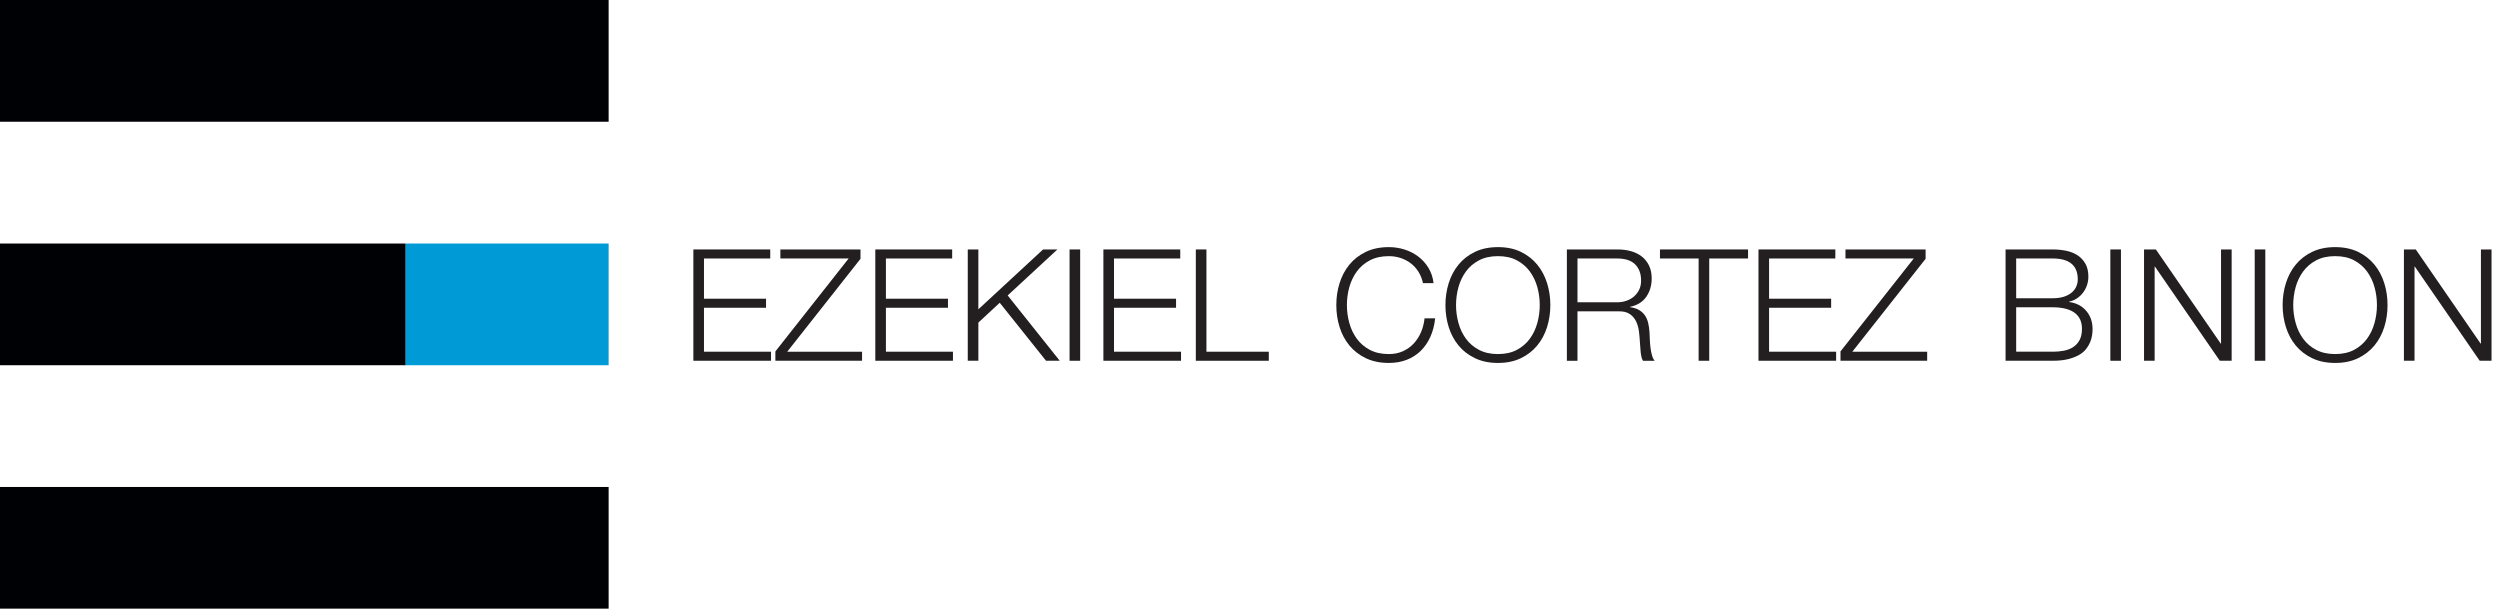
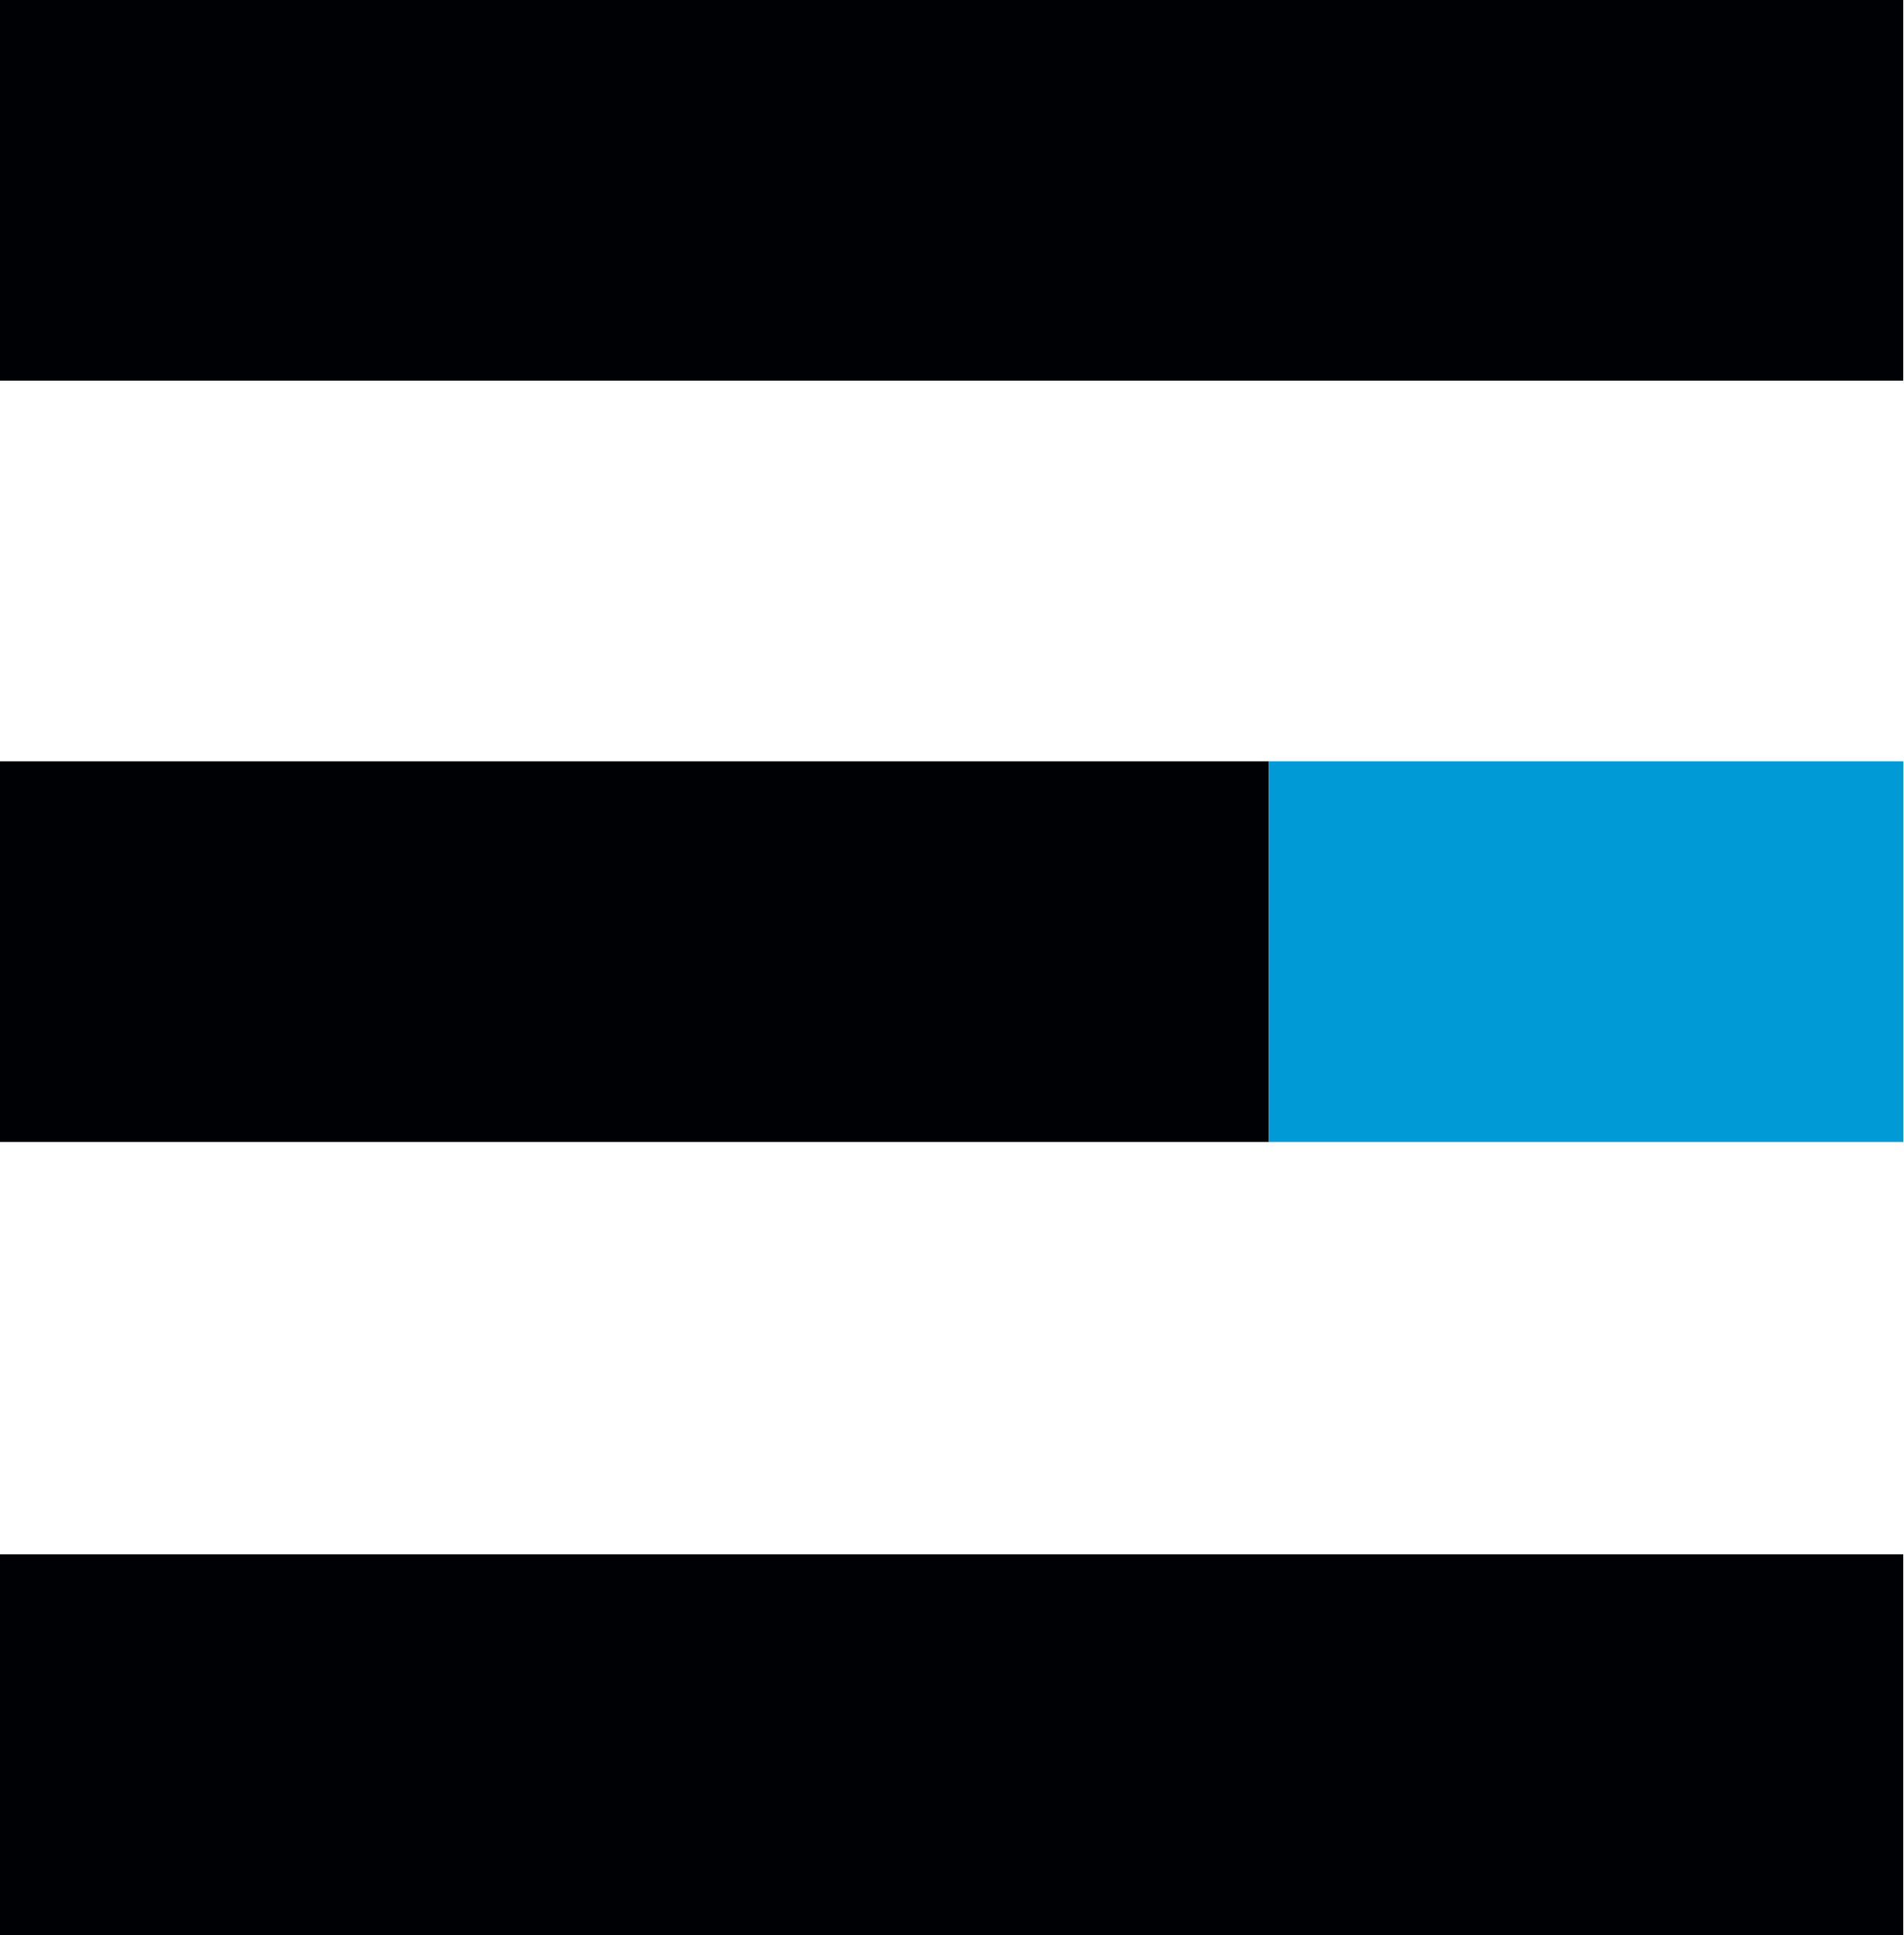
- <svg xmlns="http://www.w3.org/2000/svg" version="1.1" baseProfile="tiny" id="Layer_1" x="0px" y="0px" width="240.533px" height="58.559px" viewBox="0 0 240.533 58.559" overflow="inherit" xml:space="preserve">
-   <g>
-     <rect fill="#000105" width="58.559" height="11.713" />
-     <rect y="23.431" fill="#000105" width="39.035" height="11.709" />
-     <rect x="39.035" y="23.431" fill="#009AD6" width="19.523" height="11.709" />
-     <rect y="46.853" fill="#000105" width="58.559" height="11.706" />
-   </g>
-   <g>
-     <path fill="#231F20" d="M74.107,24v0.87h-6.375v3.87h5.971v0.87h-5.971v4.229h6.45v0.87h-7.47V24H74.107z" />
-     <path fill="#231F20" d="M82.792,24v0.9l-7.05,8.939h7.2v0.87h-8.34v-0.9l7.05-8.939h-6.57V24H82.792z" />
-     <path fill="#231F20" d="M91.611,24v0.87h-6.375v3.87h5.971v0.87h-5.971v4.229h6.45v0.87h-7.47V24H91.611z" />
-     <path fill="#231F20" d="M94.131,24v5.76l6.226-5.76h1.38l-4.785,4.425l5.01,6.285h-1.319l-4.455-5.58l-2.056,1.905v3.675h-1.02V24   H94.131z" />
-     <path fill="#231F20" d="M103.926,24v10.71h-1.02V24H103.926z" />
-     <path fill="#231F20" d="M113.556,24v0.87h-6.375v3.87h5.971v0.87h-5.971v4.229h6.45v0.87h-7.47V24H113.556z" />
-     <path fill="#231F20" d="M116.075,24v9.84h6v0.87h-7.02V24H116.075z" />
-     <path fill="#231F20" d="M136.468,26.138c-0.205-0.325-0.455-0.598-0.75-0.817s-0.62-0.388-0.976-0.503   c-0.354-0.115-0.728-0.173-1.117-0.173c-0.71,0-1.32,0.136-1.83,0.405c-0.51,0.271-0.928,0.628-1.252,1.072   c-0.325,0.445-0.565,0.948-0.721,1.508c-0.155,0.561-0.232,1.135-0.232,1.725c0,0.58,0.077,1.153,0.232,1.718   c0.155,0.565,0.396,1.07,0.721,1.516c0.324,0.444,0.742,0.802,1.252,1.072c0.51,0.27,1.12,0.405,1.83,0.405   c0.5,0,0.95-0.091,1.35-0.271c0.4-0.18,0.745-0.425,1.035-0.735c0.29-0.31,0.525-0.672,0.705-1.087s0.295-0.862,0.345-1.343h1.021   c-0.07,0.66-0.225,1.255-0.465,1.785s-0.551,0.98-0.931,1.35c-0.38,0.37-0.827,0.655-1.342,0.855c-0.516,0.2-1.088,0.3-1.718,0.3   c-0.84,0-1.577-0.152-2.213-0.457c-0.635-0.306-1.162-0.713-1.582-1.223c-0.42-0.511-0.735-1.101-0.945-1.771   s-0.314-1.375-0.314-2.115c0-0.739,0.104-1.444,0.314-2.114s0.525-1.263,0.945-1.777c0.42-0.516,0.947-0.925,1.582-1.23   c0.636-0.305,1.373-0.457,2.213-0.457c0.51,0,1.008,0.074,1.492,0.225c0.485,0.15,0.925,0.373,1.32,0.667   c0.395,0.296,0.725,0.658,0.99,1.088c0.265,0.43,0.433,0.925,0.502,1.485h-1.02C136.82,26.83,136.672,26.463,136.468,26.138z" />
-     <path fill="#231F20" d="M139.385,27.24c0.21-0.67,0.524-1.263,0.944-1.777c0.421-0.516,0.948-0.925,1.583-1.23   c0.635-0.305,1.372-0.457,2.213-0.457c0.84,0,1.574,0.152,2.204,0.457c0.631,0.306,1.155,0.715,1.575,1.23   c0.42,0.515,0.735,1.107,0.945,1.777s0.315,1.375,0.315,2.114c0,0.74-0.105,1.445-0.315,2.115s-0.525,1.26-0.945,1.771   c-0.42,0.51-0.944,0.917-1.575,1.223c-0.63,0.305-1.364,0.457-2.204,0.457c-0.841,0-1.578-0.152-2.213-0.457   c-0.635-0.306-1.162-0.713-1.583-1.223c-0.42-0.511-0.734-1.101-0.944-1.771s-0.315-1.375-0.315-2.115   C139.069,28.615,139.175,27.91,139.385,27.24z M140.322,31.072c0.154,0.565,0.395,1.07,0.72,1.516   c0.325,0.444,0.742,0.802,1.253,1.072c0.51,0.27,1.119,0.405,1.83,0.405c0.71,0,1.317-0.136,1.822-0.405   c0.505-0.271,0.92-0.628,1.245-1.072c0.324-0.445,0.564-0.95,0.72-1.516c0.155-0.564,0.232-1.138,0.232-1.718   c0-0.59-0.077-1.164-0.232-1.725c-0.155-0.56-0.396-1.062-0.72-1.508c-0.325-0.444-0.74-0.802-1.245-1.072   c-0.505-0.27-1.112-0.405-1.822-0.405c-0.711,0-1.32,0.136-1.83,0.405c-0.511,0.271-0.928,0.628-1.253,1.072   c-0.325,0.445-0.565,0.948-0.72,1.508c-0.155,0.561-0.232,1.135-0.232,1.725C140.09,29.935,140.167,30.508,140.322,31.072z" />
-     <path fill="#231F20" d="M155.66,24c0.439,0,0.857,0.055,1.252,0.165c0.396,0.11,0.74,0.277,1.035,0.502   c0.295,0.226,0.53,0.516,0.705,0.87c0.175,0.355,0.263,0.772,0.263,1.253c0,0.68-0.176,1.27-0.525,1.77   c-0.35,0.501-0.87,0.82-1.56,0.96v0.03c0.35,0.051,0.64,0.143,0.87,0.277c0.229,0.136,0.417,0.308,0.562,0.518   c0.145,0.21,0.249,0.453,0.314,0.728c0.065,0.275,0.107,0.573,0.128,0.893c0.01,0.18,0.02,0.4,0.029,0.66   c0.011,0.26,0.03,0.522,0.061,0.787c0.03,0.266,0.077,0.516,0.143,0.75c0.064,0.235,0.152,0.418,0.263,0.548h-1.125   c-0.061-0.1-0.108-0.223-0.143-0.367c-0.035-0.146-0.061-0.295-0.075-0.45s-0.027-0.308-0.038-0.458   c-0.01-0.149-0.02-0.279-0.029-0.39c-0.021-0.38-0.053-0.758-0.098-1.133s-0.141-0.71-0.285-1.005s-0.355-0.532-0.63-0.712   c-0.275-0.181-0.652-0.261-1.133-0.24h-3.87v4.755h-1.02V24H155.66z M155.585,29.085c0.31,0,0.604-0.047,0.885-0.143   c0.28-0.095,0.525-0.232,0.735-0.412c0.21-0.181,0.377-0.397,0.502-0.652c0.125-0.256,0.188-0.548,0.188-0.878   c0-0.66-0.189-1.18-0.569-1.56c-0.381-0.381-0.96-0.57-1.74-0.57h-3.811v4.215H155.585z" />
-     <path fill="#231F20" d="M168.185,24v0.87h-3.735v9.84h-1.02v-9.84h-3.72V24H168.185z" />
-     <path fill="#231F20" d="M176.584,24v0.87h-6.375v3.87h5.971v0.87h-5.971v4.229h6.45v0.87h-7.47V24H176.584z" />
-     <path fill="#231F20" d="M185.269,24v0.9l-7.05,8.939h7.2v0.87h-8.34v-0.9l7.05-8.939h-6.57V24H185.269z" />
-     <path fill="#231F20" d="M197.494,24c0.449,0,0.882,0.043,1.297,0.128s0.78,0.229,1.096,0.435c0.314,0.205,0.567,0.475,0.757,0.81   c0.19,0.336,0.285,0.753,0.285,1.253c0,0.28-0.045,0.553-0.135,0.817c-0.09,0.266-0.218,0.505-0.383,0.72   c-0.165,0.216-0.359,0.397-0.585,0.548c-0.225,0.15-0.478,0.255-0.758,0.315v0.029c0.69,0.09,1.24,0.373,1.65,0.848   c0.41,0.476,0.615,1.062,0.615,1.763c0,0.17-0.016,0.362-0.045,0.577c-0.03,0.216-0.09,0.436-0.181,0.66   c-0.09,0.226-0.22,0.448-0.39,0.668s-0.397,0.412-0.683,0.577s-0.635,0.3-1.05,0.405c-0.415,0.104-0.913,0.157-1.492,0.157h-4.53   V24H197.494z M197.494,28.695c0.409,0,0.765-0.048,1.064-0.143s0.55-0.226,0.75-0.391s0.351-0.357,0.45-0.577   s0.15-0.455,0.15-0.705c0-1.34-0.806-2.01-2.415-2.01h-3.511v3.825H197.494z M197.494,33.84c0.38,0,0.739-0.032,1.08-0.098   c0.34-0.064,0.64-0.182,0.899-0.353c0.26-0.17,0.465-0.397,0.615-0.683c0.15-0.284,0.225-0.642,0.225-1.072   c0-0.689-0.242-1.207-0.728-1.553c-0.484-0.345-1.183-0.517-2.092-0.517h-3.511v4.274H197.494z" />
-     <path fill="#231F20" d="M204.063,24v10.71h-1.02V24H204.063z" />
-     <path fill="#231F20" d="M207.424,24l6.24,9.06h0.029V24h1.021v10.71h-1.14l-6.24-9.06h-0.03v9.06h-1.02V24H207.424z" />
-     <path fill="#231F20" d="M217.953,24v10.71h-1.02V24H217.953z" />
-     <path fill="#231F20" d="M219.934,27.24c0.21-0.67,0.524-1.263,0.944-1.777c0.421-0.516,0.948-0.925,1.583-1.23   c0.635-0.305,1.372-0.457,2.213-0.457c0.84,0,1.574,0.152,2.204,0.457c0.631,0.306,1.155,0.715,1.575,1.23   c0.42,0.515,0.735,1.107,0.945,1.777s0.315,1.375,0.315,2.114c0,0.74-0.105,1.445-0.315,2.115s-0.525,1.26-0.945,1.771   c-0.42,0.51-0.944,0.917-1.575,1.223c-0.63,0.305-1.364,0.457-2.204,0.457c-0.841,0-1.578-0.152-2.213-0.457   c-0.635-0.306-1.162-0.713-1.583-1.223c-0.42-0.511-0.734-1.101-0.944-1.771s-0.315-1.375-0.315-2.115   C219.618,28.615,219.724,27.91,219.934,27.24z M220.871,31.072c0.154,0.565,0.395,1.07,0.72,1.516   c0.325,0.444,0.742,0.802,1.253,1.072c0.51,0.27,1.119,0.405,1.83,0.405c0.71,0,1.317-0.136,1.822-0.405   c0.505-0.271,0.92-0.628,1.245-1.072c0.324-0.445,0.564-0.95,0.72-1.516c0.155-0.564,0.232-1.138,0.232-1.718   c0-0.59-0.077-1.164-0.232-1.725c-0.155-0.56-0.396-1.062-0.72-1.508c-0.325-0.444-0.74-0.802-1.245-1.072   c-0.505-0.27-1.112-0.405-1.822-0.405c-0.711,0-1.32,0.136-1.83,0.405c-0.511,0.271-0.928,0.628-1.253,1.072   c-0.325,0.445-0.565,0.948-0.72,1.508c-0.155,0.561-0.232,1.135-0.232,1.725C220.639,29.935,220.716,30.508,220.871,31.072z" />
-     <path fill="#231F20" d="M232.429,24l6.24,9.06h0.029V24h1.021v10.71h-1.14l-6.24-9.06h-0.03v9.06h-1.02V24H232.429z" />
+ <svg xmlns="http://www.w3.org/2000/svg" width="60px" height="61px" viewBox="0 0 60 61" version="1.1">
+   <description>Created with Sketch (http://www.bohemiancoding.com/sketch)</description>
+   <defs />
+   <g id="Page 1" fill="#D8D8D8" fill-rule="evenodd">
+     <g id="Artboard 3">
+       <g id="Group">
+         <g>
+           <path d="M0,0 L0,12 L60,12 L60,0 L0,0 Z M0,0" id="Rectangle" fill="#000105" />
+           <path d="M0,24 L0,36 L40,36 L40,24 L0,24 Z M0,24" id="Rectangle" fill="#000105" />
+           <path d="M40,24 L40,36 L60,36 L60,24 L40,24 Z M40,24" id="Rectangle" fill="#009AD6" />
+           <path d="M0,49 L0,61 L60,61 L60,49 L0,49 Z M0,49" id="Rectangle" fill="#000105" />
+         </g>
+       </g>
+     </g>
  </g>
</svg>
